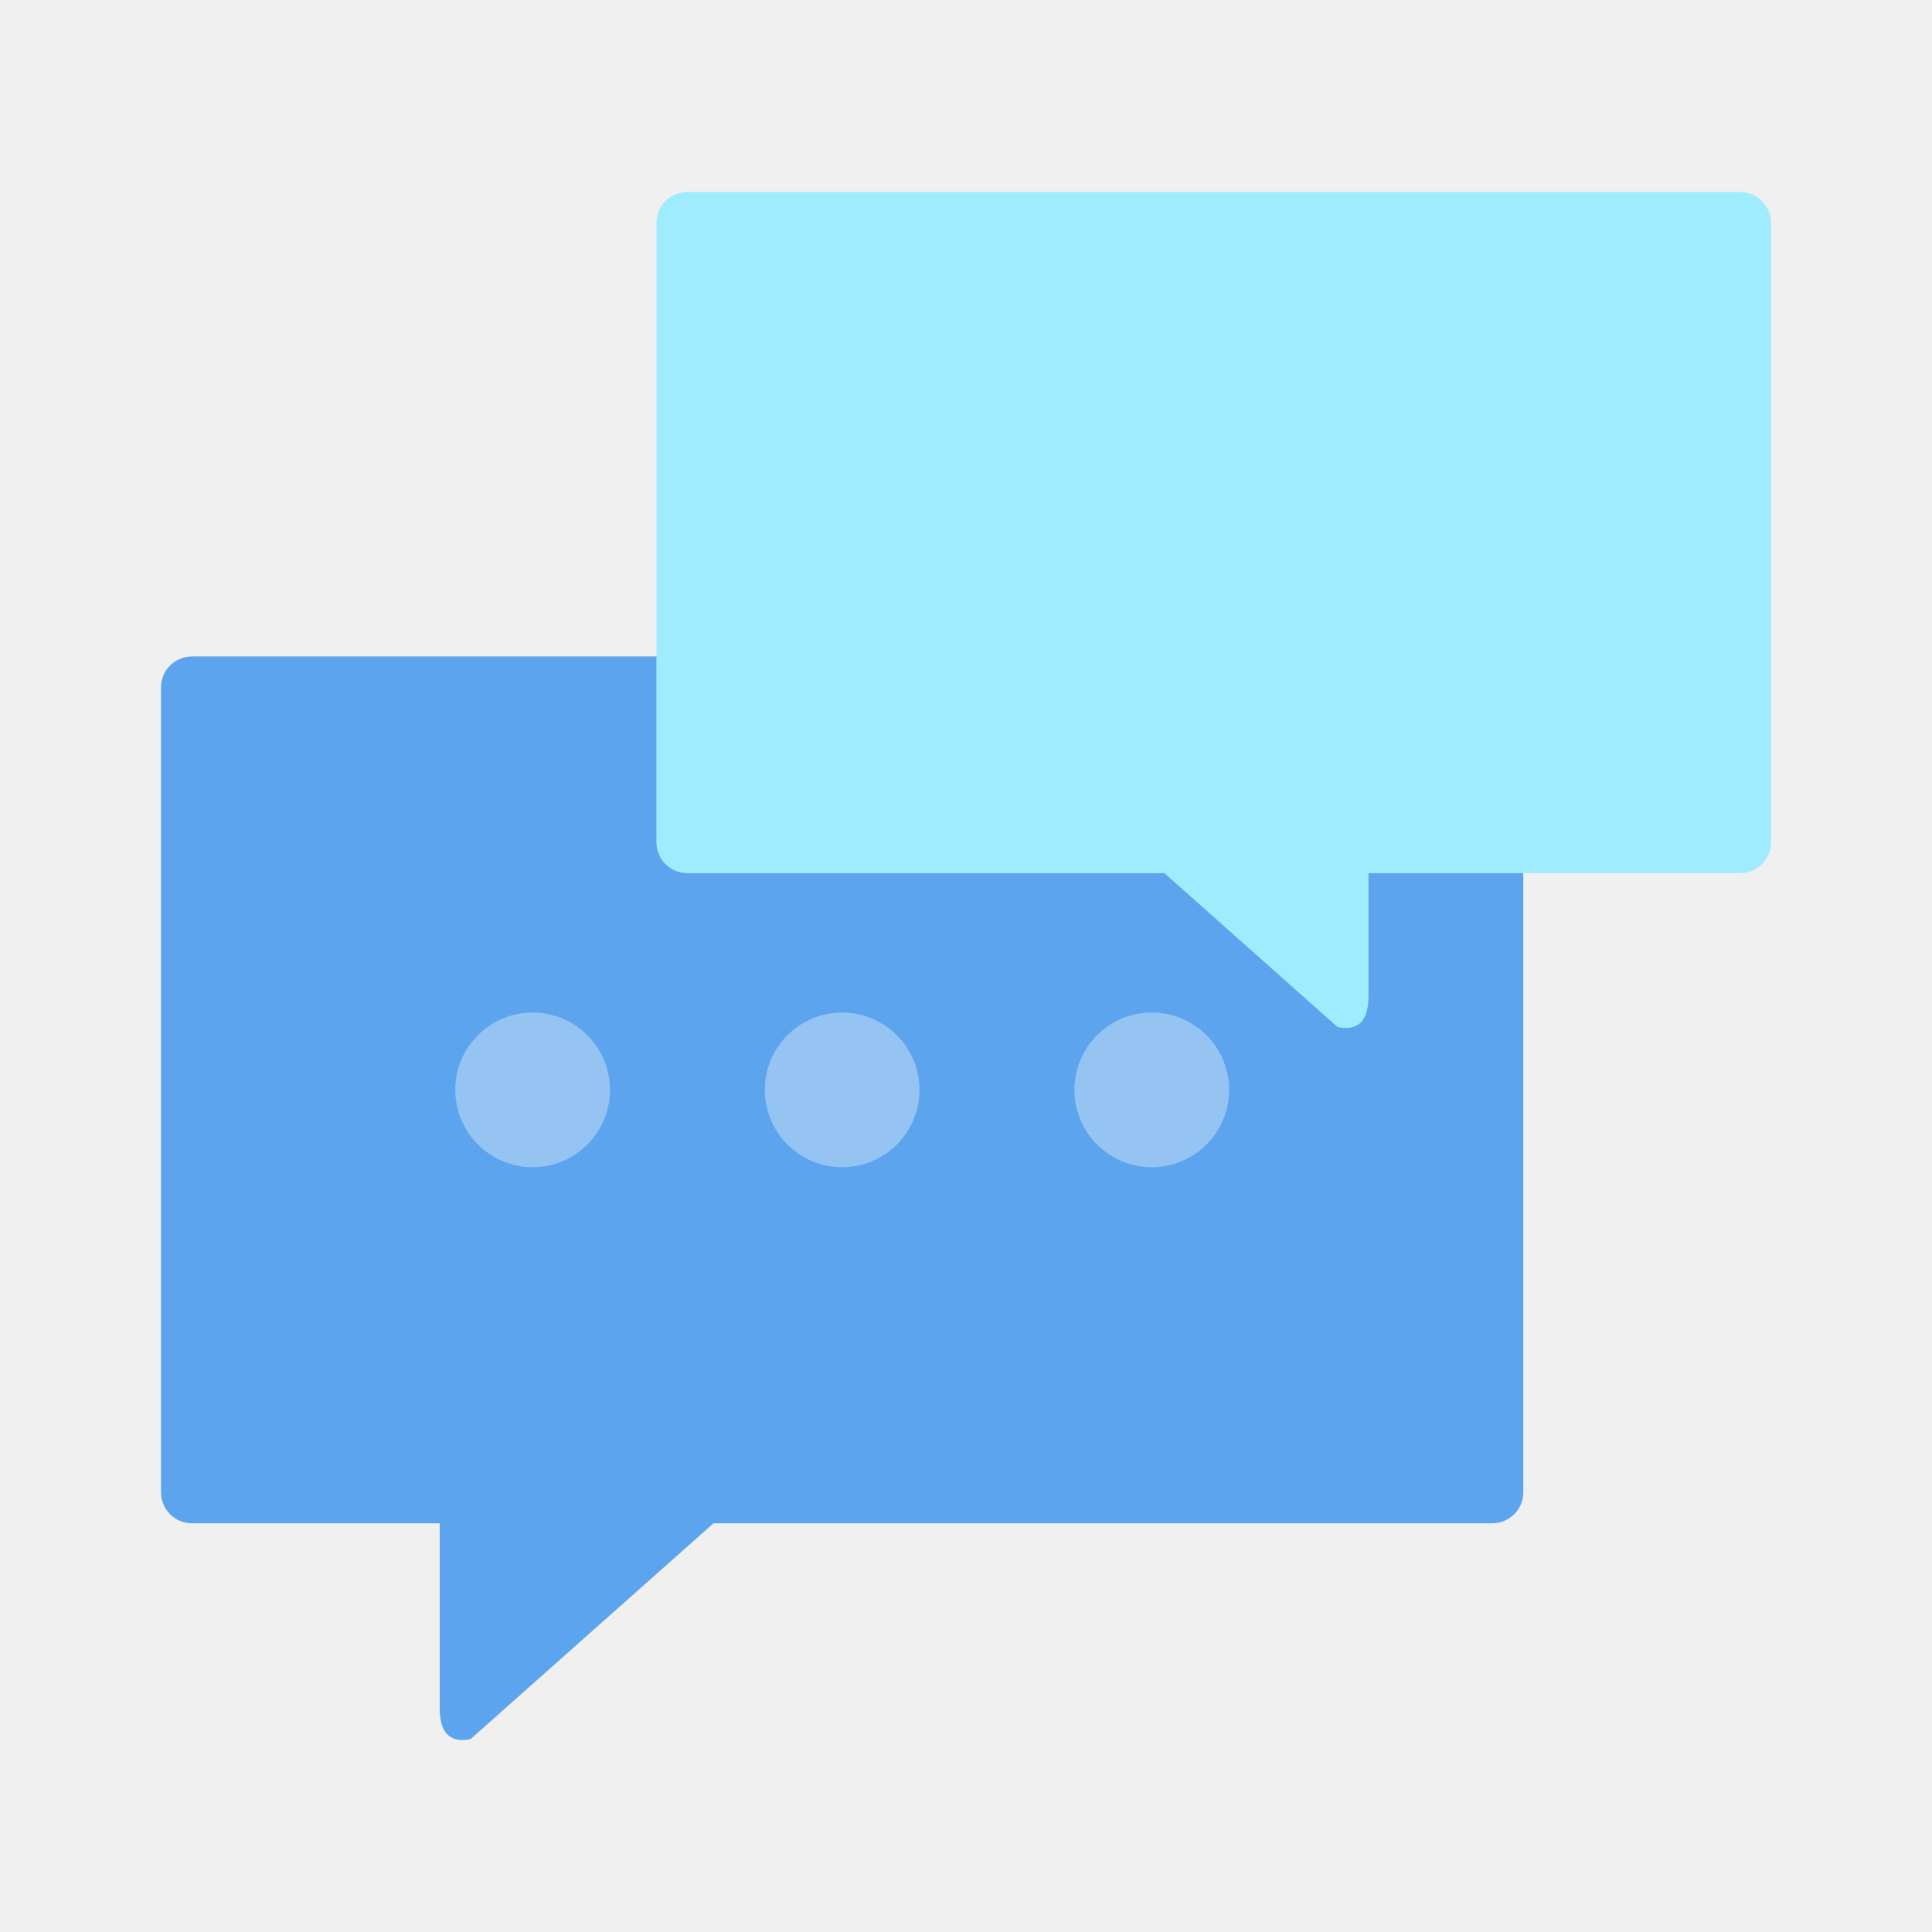
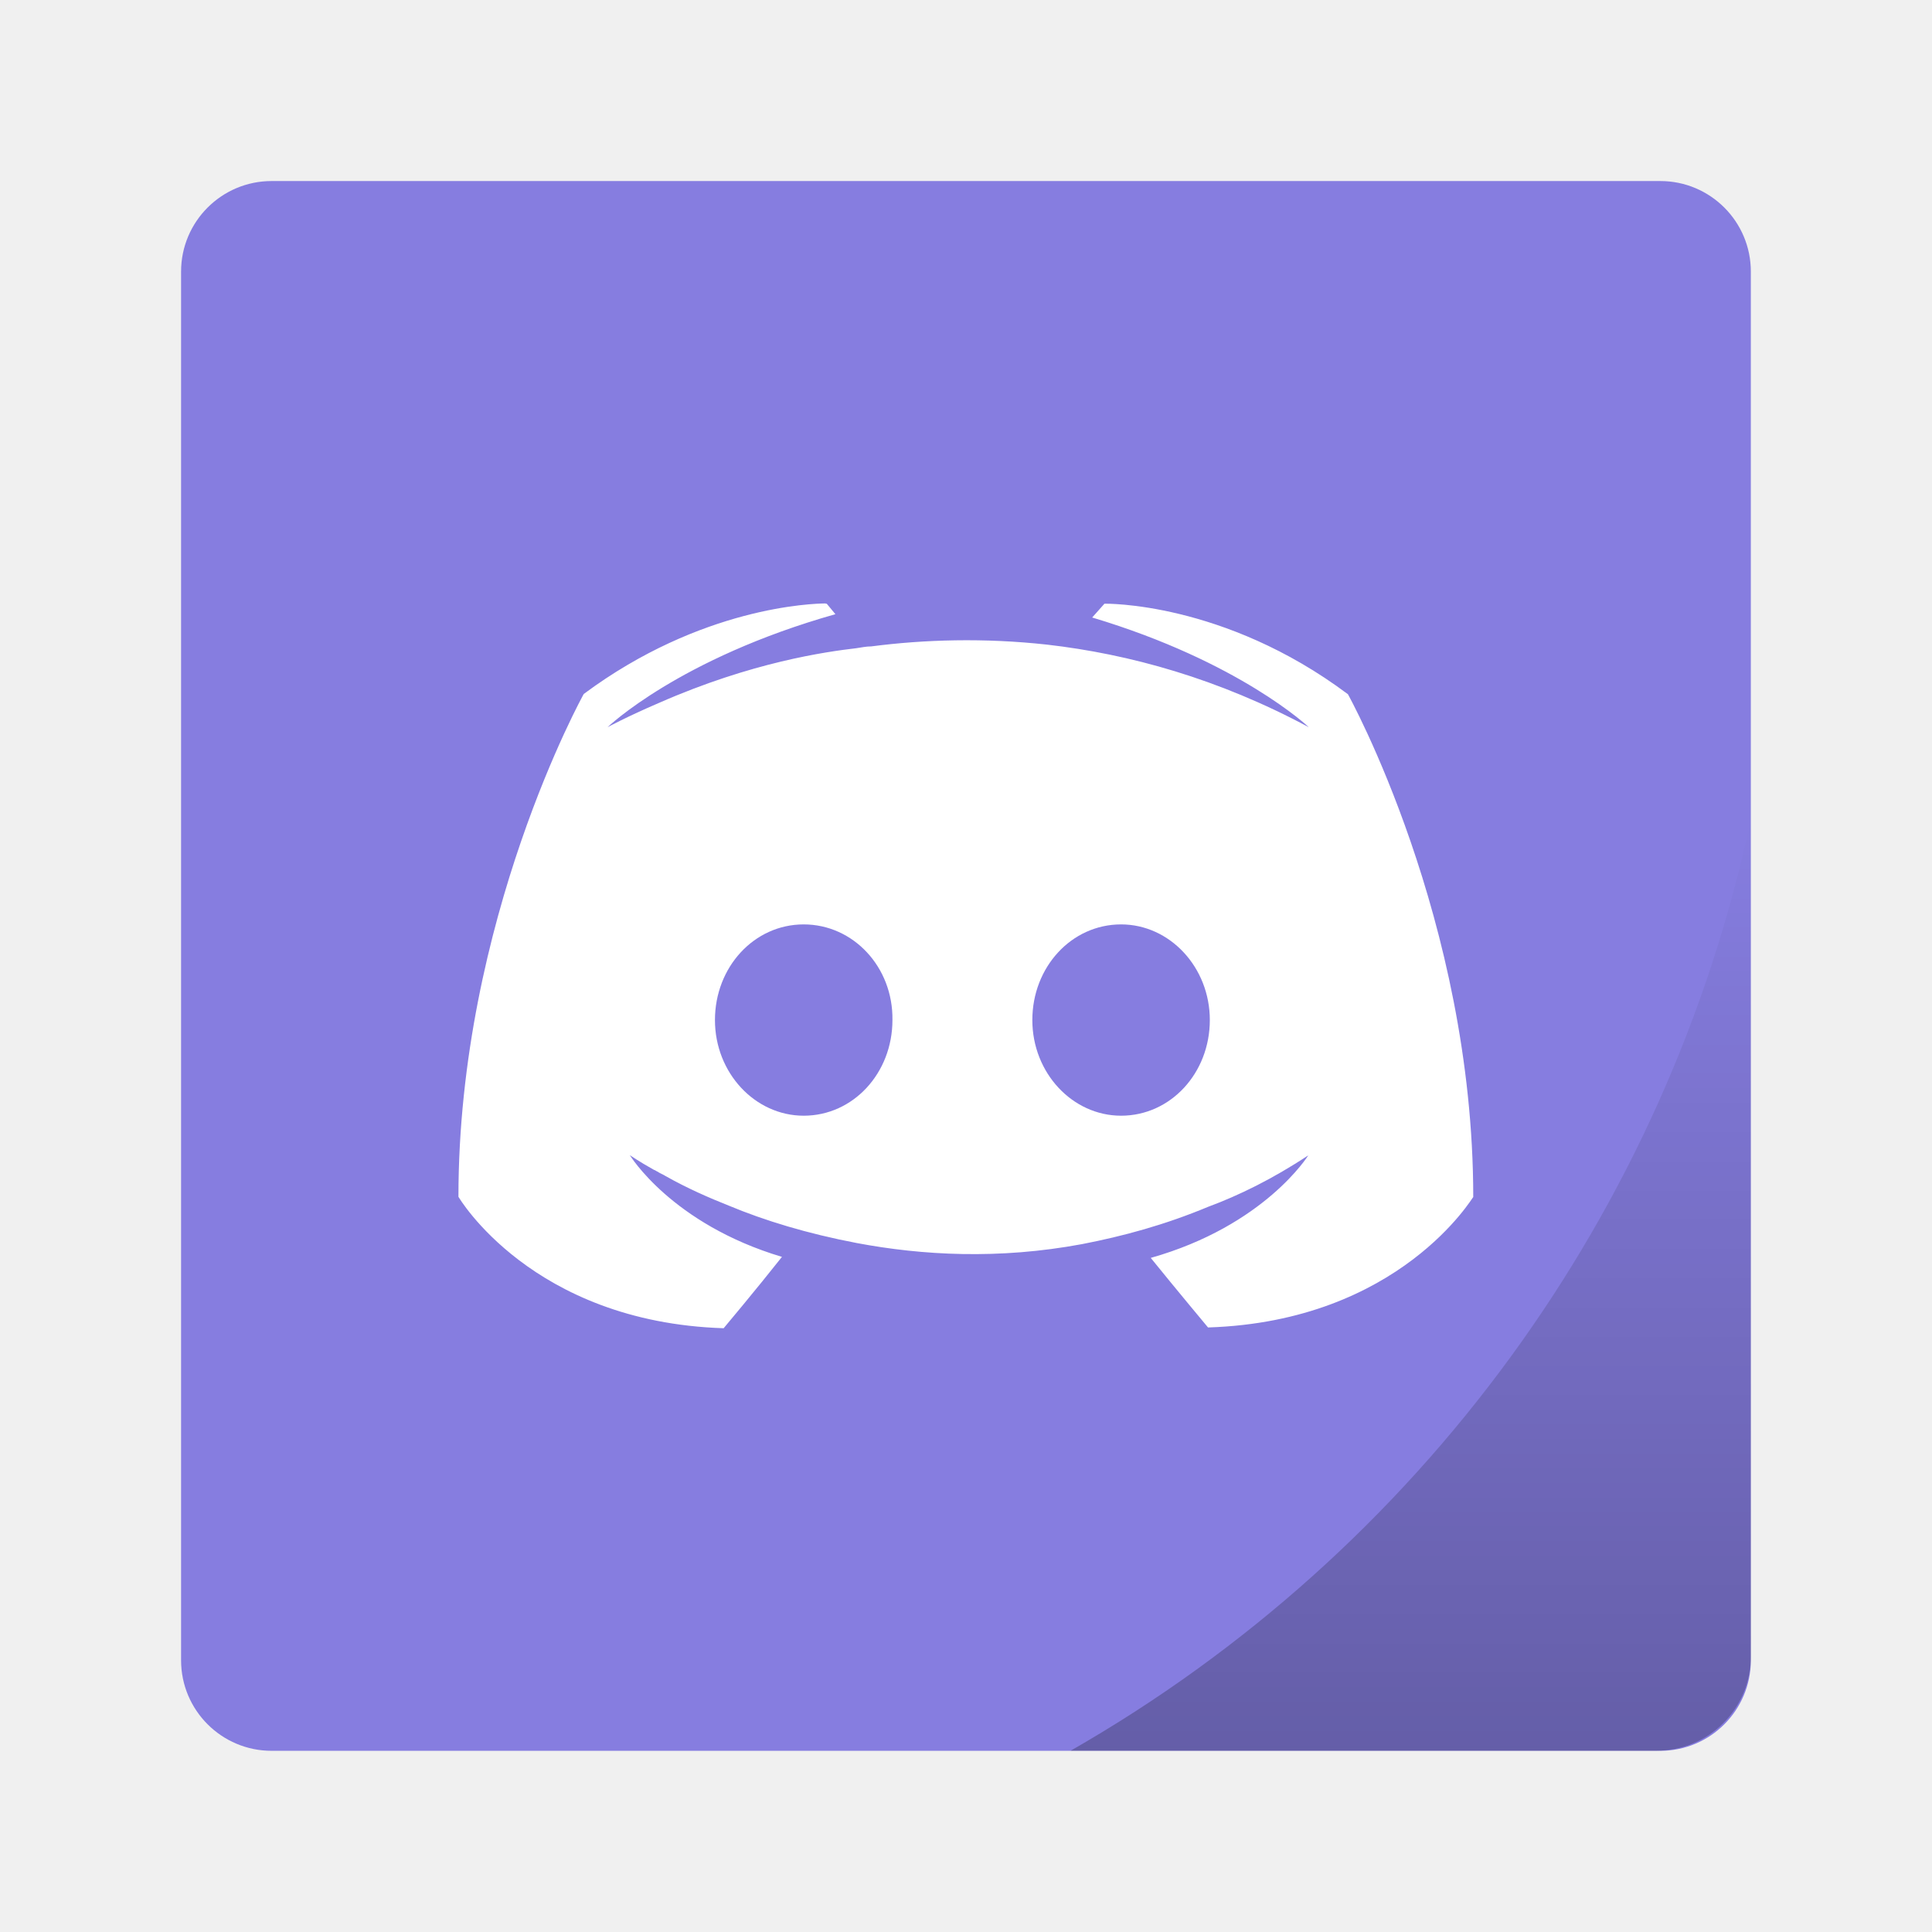
- <svg xmlns="http://www.w3.org/2000/svg" width="240" height="240" viewBox="0 0 63.499 63.499" version="1.1" id="svg16">
-   <defs id="defs20" />
-   <g transform="matrix(3.845891,0,0,3.845891,-0.8118674,-1077.919)" id="g14">
-     <rect width="11.642" height="7.408" x="1.587" y="285.888" ry="0.265" id="rect2" style="fill:#5ca4ed;paint-order:stroke markers fill" />
-     <path d="m 6.085,281.919 a 0.264,0.264 0 0 0 -0.264,0.264 v 5.292 c 0,0.147 0.118,0.265 0.264,0.265 h 4.077 l 1.48,1.315 c 0.19,0.04 0.264,-0.07 0.264,-0.265 v -1.05 h 3.175 a 0.264,0.264 0 0 0 0.265,-0.265 v -5.292 a 0.264,0.264 0 0 0 -0.265,-0.264 z" id="path4" style="fill:#a0ecff;paint-order:markers stroke fill" />
-     <path d="m 4.233,290.642 h 2.91 c 0.147,0 0.304,0.123 0.265,0.265 L 6.9,292.754 c -0.04,0.141 -0.176,0.172 -0.285,0.27 l -2.382,2.116 c -0.19,0.04 -0.264,-0.07 -0.264,-0.265 v -3.968 c 0,-0.147 0.118,-0.265 0.264,-0.265 z" id="path6" style="fill:#5ca4ed;paint-order:markers stroke fill" />
-     <circle cx="4.763" cy="289.592" r="0.661" id="circle8" style="opacity:0.35;fill:#ffffff;paint-order:markers stroke fill" />
-     <circle r="0.661" cy="289.592" cx="7.408" id="circle10" style="opacity:0.35;fill:#ffffff;paint-order:markers stroke fill" />
-     <circle cx="10.054" cy="289.592" r="0.661" id="circle12" style="opacity:0.35;fill:#ffffff;paint-order:markers stroke fill" />
+ <svg xmlns="http://www.w3.org/2000/svg" width="64" height="64" version="1.1" viewBox="0 0 16.933 16.933">
+   <defs>
+     <linearGradient id="b" x1="46.168" x2="46.168" y1="57" y2="27.346" gradientTransform="matrix(.26458 0 0 .26458 0 280.07)" gradientUnits="userSpaceOnUse">
+       <stop offset="0" />
+       <stop stop-opacity="0" offset="1" />
+     </linearGradient>
+   </defs>
+   <g transform="matrix(1.04 0 0 1.04 -.339 -291.61)" stroke-width=".962" paint-order="markers stroke fill">
+     <rect x="1.852" y="281.92" width="13.229" height="13.229" rx=".763" ry=".763" fill="#867de0" />
+     <path d="M15.081 287.302a11.906 11.906 0 0 1-5.732 7.846h4.938c.44 0 .794-.354.794-.794z" fill="url(#b)" opacity=".25" />
+   </g>
+   <g transform="matrix(2.2415 0 0 2.2415 3.7221 -652.3)" fill="#fff" stroke-width=".446">
+     <path d="m1.569 293.37c-0.053 2.2e-4 -0.488 0.013-0.947 0.354 0 0-0.49 0.881-0.49 1.966 0 0 0.286 0.49 1.037 0.514 0 0 0.126-0.15 0.228-0.279-0.432-0.129-0.595-0.398-0.595-0.398s0.034 0.024 0.095 0.058c0.003 0 0.007 4e-3 0.014 7e-3 0.01 7e-3 0.02 0.01 0.031 0.017 0.085 0.048 0.17 0.085 0.248 0.116 0.139 0.058 0.306 0.109 0.5 0.146 0.255 0.048 0.554 0.065 0.881 4e-3 0.16-0.031 0.323-0.075 0.493-0.146 0.119-0.044 0.252-0.109 0.391-0.201 0 0-0.17 0.275-0.616 0.401 0.102 0.126 0.224 0.272 0.224 0.272 0.752-0.024 1.037-0.514 1.037-0.51 0-1.085-0.49-1.966-0.49-1.966-0.486-0.364-0.952-0.354-0.952-0.354l-0.048 0.054c0.578 0.173 0.847 0.429 0.847 0.429-0.354-0.19-0.701-0.286-1.024-0.323-0.245-0.027-0.48-0.02-0.687 7e-3 -0.02 0-0.037 4e-3 -0.058 7e-3 -0.119 0.014-0.408 0.054-0.772 0.214-0.126 0.054-0.201 0.095-0.201 0.095s0.279-0.269 0.891-0.442l-0.034-0.041s-0.002-3e-5 -0.005-2e-5zm-0.087 1.255c0.194 0 0.35 0.167 0.347 0.374 0 0.207-0.153 0.374-0.347 0.374-0.19 0-0.347-0.167-0.347-0.374s0.153-0.374 0.347-0.374zm1.241 0c0.19 0 0.347 0.167 0.347 0.374s-0.153 0.374-0.347 0.374c-0.19 0-0.347-0.167-0.347-0.374s0.153-0.374 0.347-0.374z" fill="#fff" stroke-width=".446" />
  </g>
</svg>
